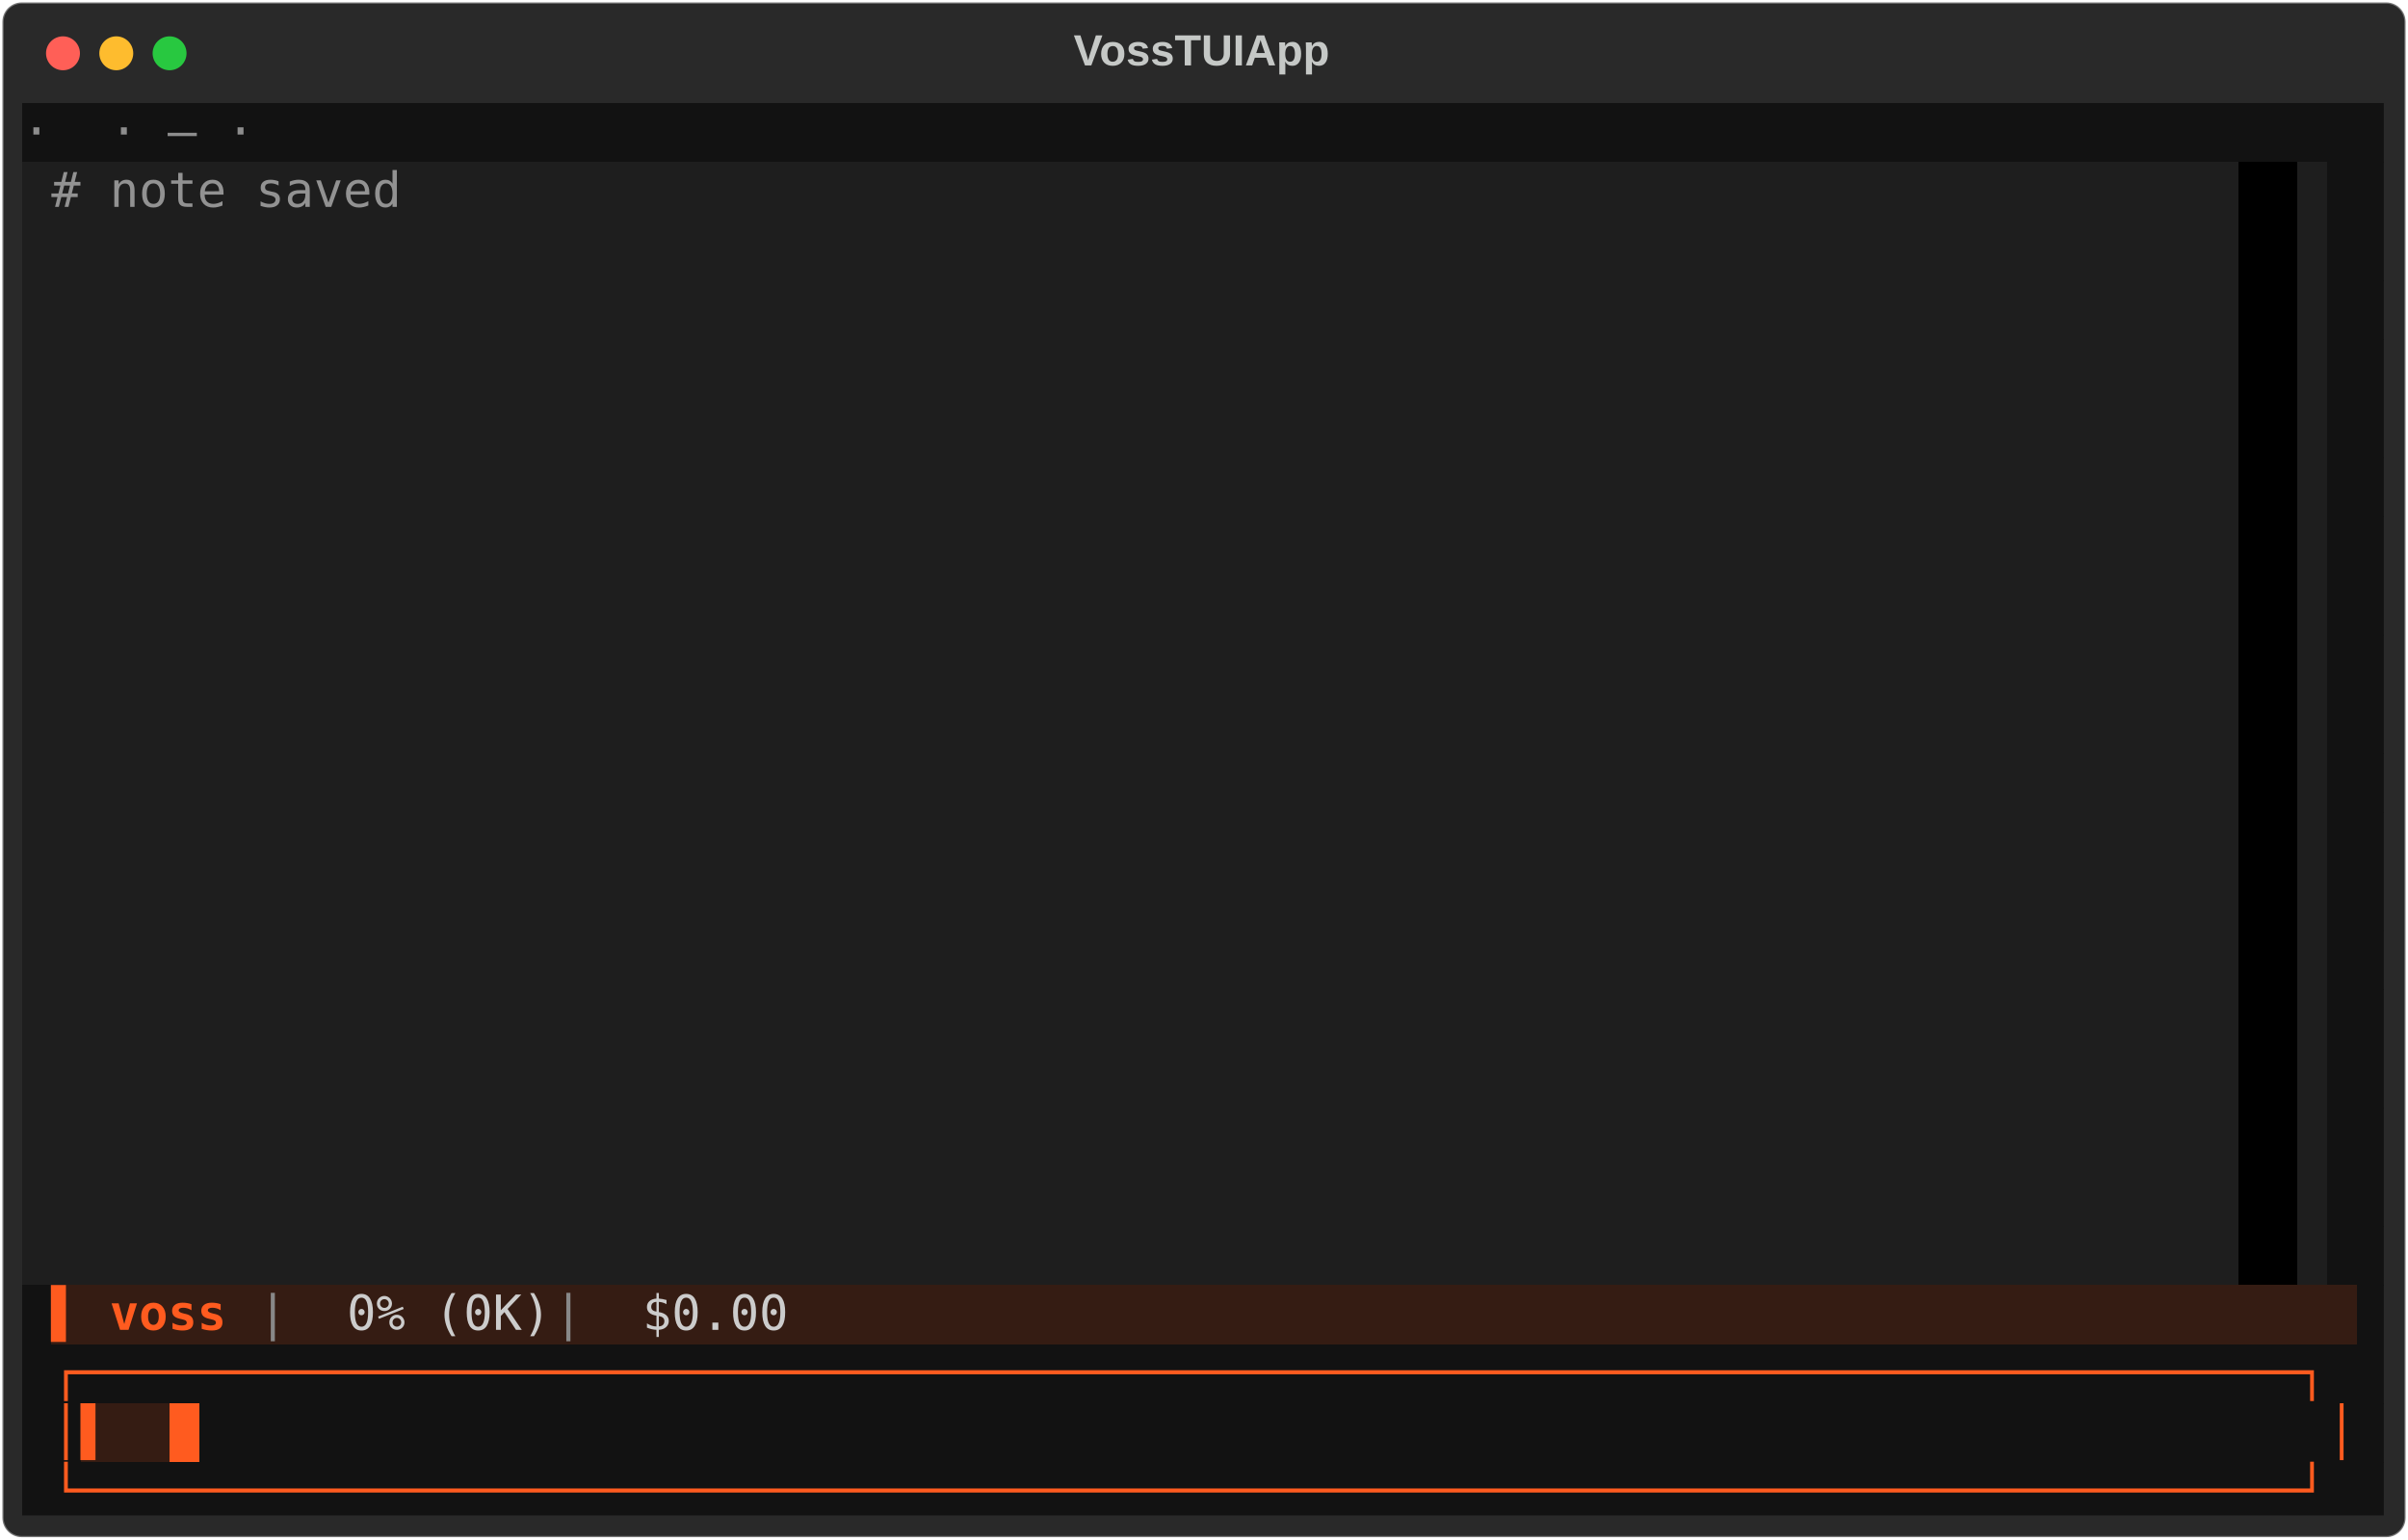
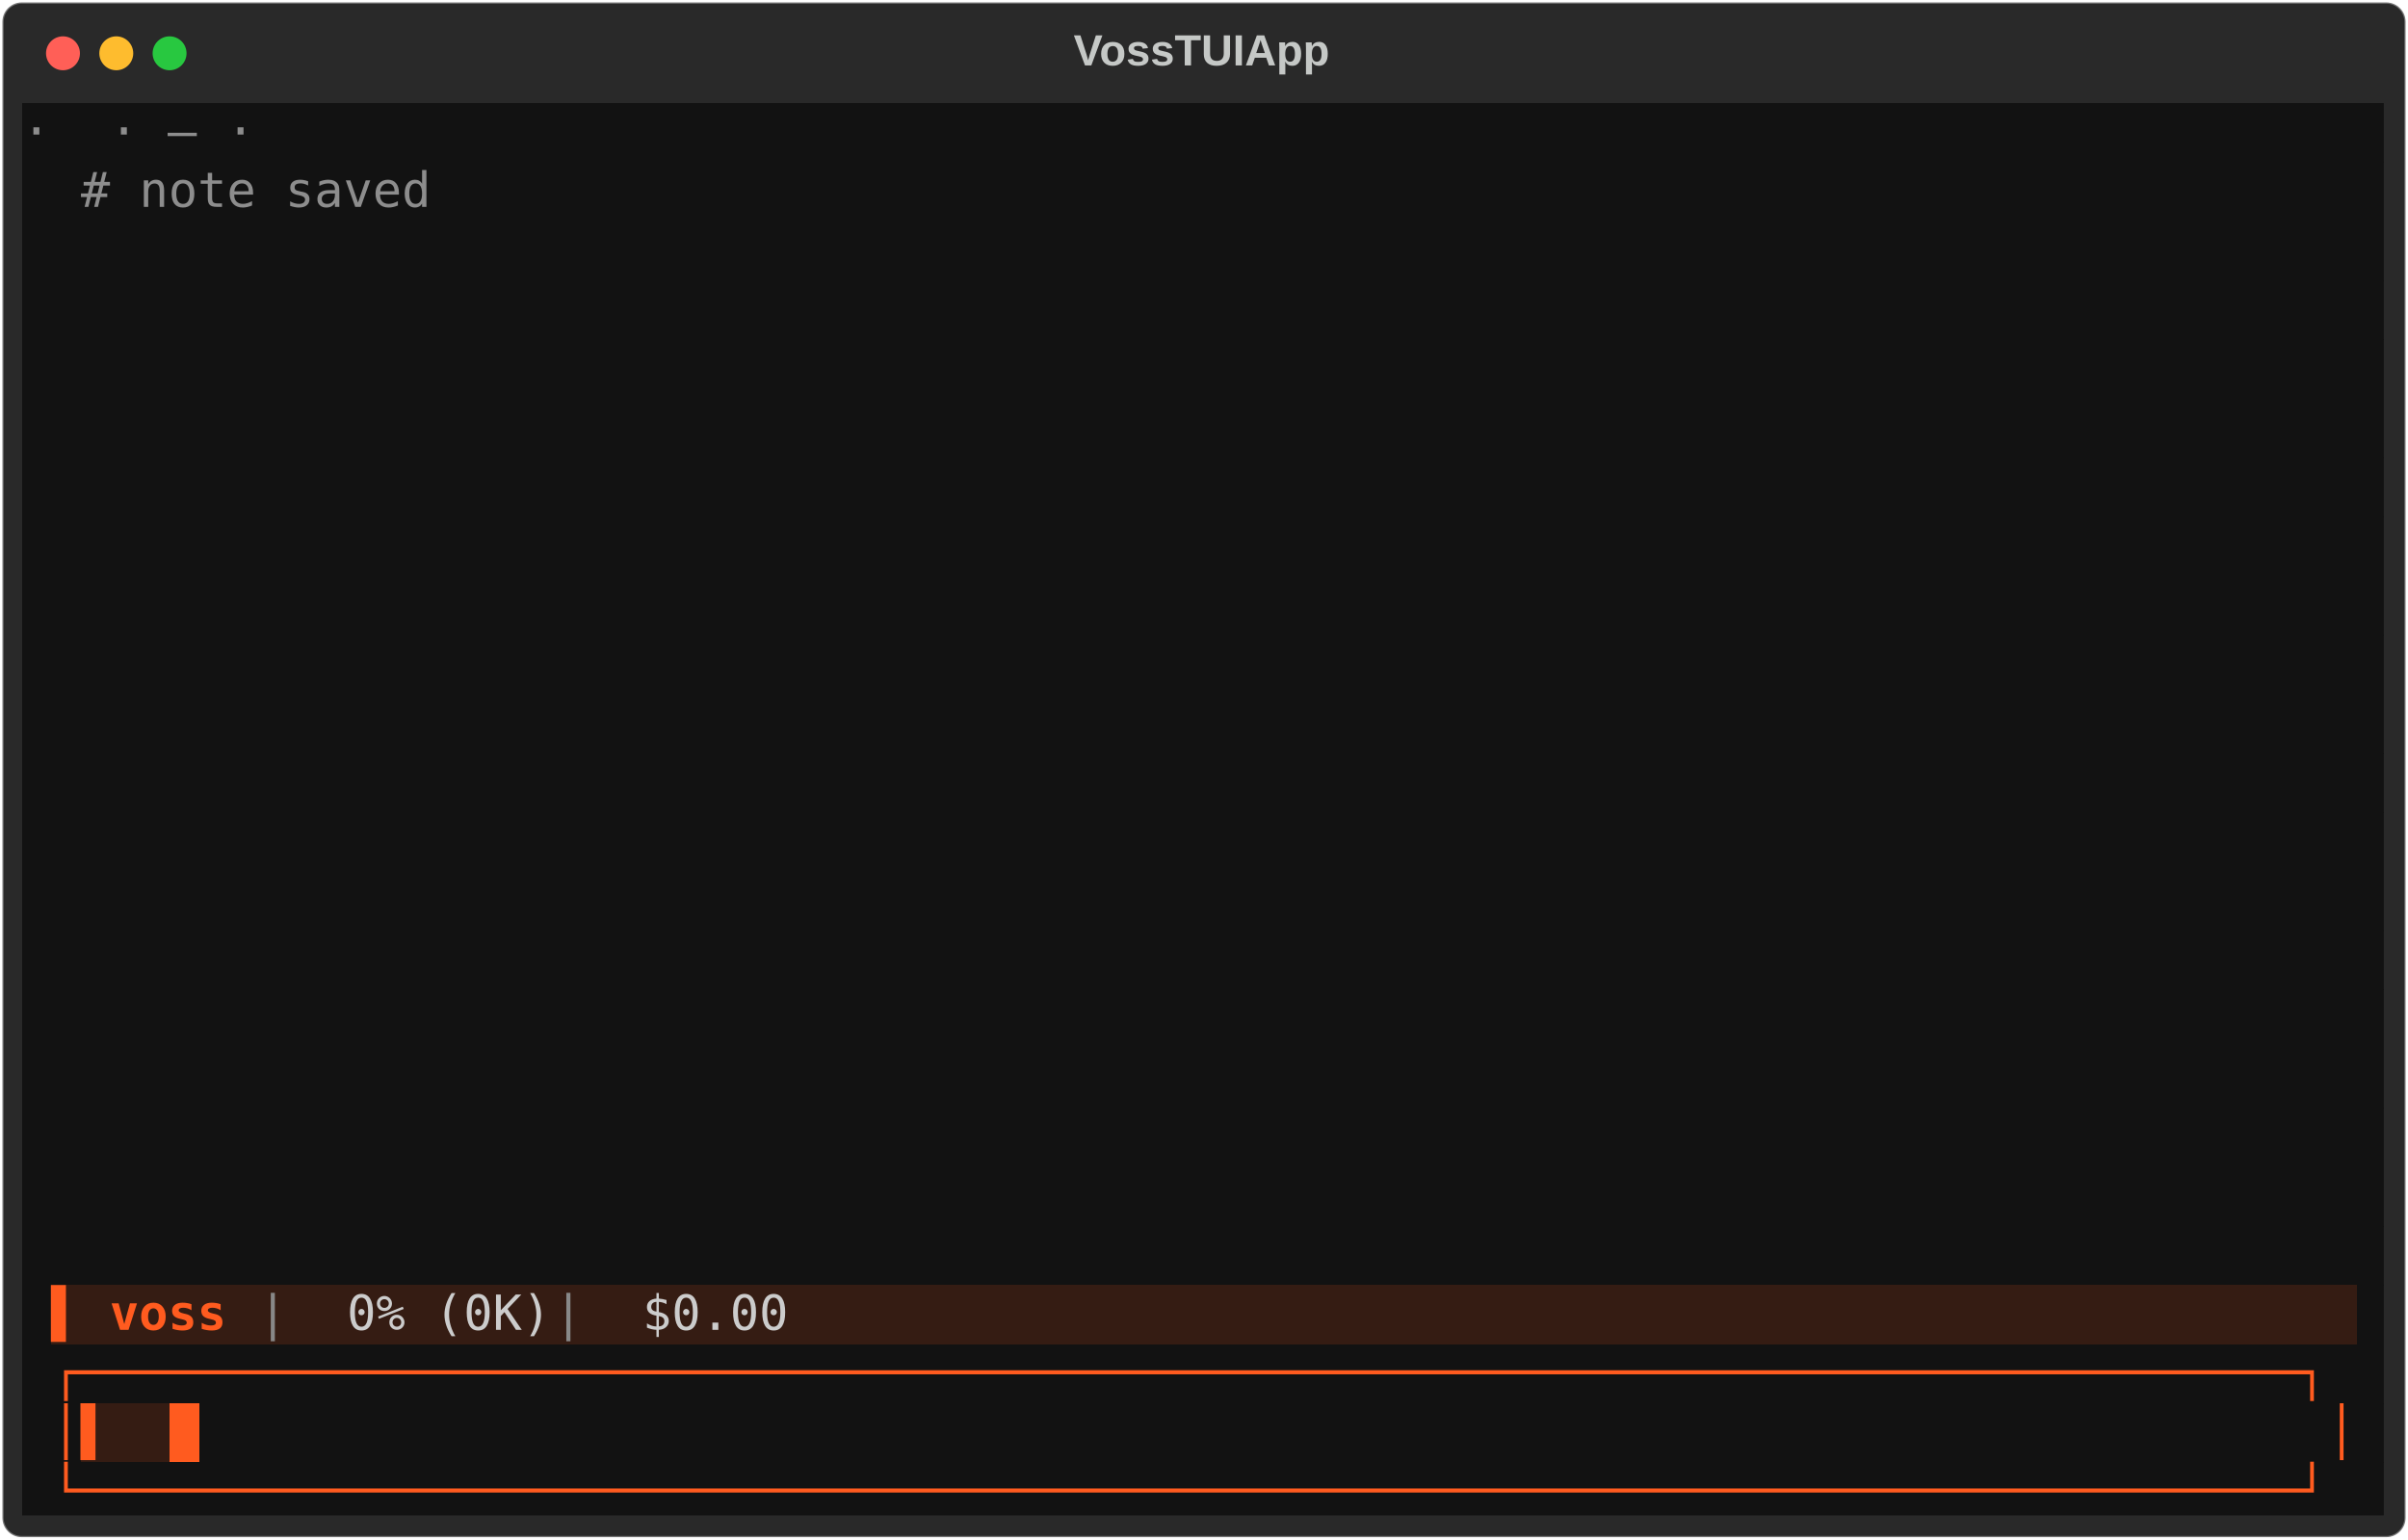
<svg xmlns="http://www.w3.org/2000/svg" class="rich-terminal" viewBox="0 0 994 635.6">
  <style>

    @font-face {
        font-family: "Fira Code";
        src: local("FiraCode-Regular"),
                url("https://cdnjs.cloudflare.com/ajax/libs/firacode/6.2.0/woff2/FiraCode-Regular.woff2") format("woff2"),
                url("https://cdnjs.cloudflare.com/ajax/libs/firacode/6.2.0/woff/FiraCode-Regular.woff") format("woff");
        font-style: normal;
        font-weight: 400;
    }
    @font-face {
        font-family: "Fira Code";
        src: local("FiraCode-Bold"),
                url("https://cdnjs.cloudflare.com/ajax/libs/firacode/6.2.0/woff2/FiraCode-Bold.woff2") format("woff2"),
                url("https://cdnjs.cloudflare.com/ajax/libs/firacode/6.2.0/woff/FiraCode-Bold.woff") format("woff");
        font-style: bold;
        font-weight: 700;
    }

    .terminal-matrix {
        font-family: Fira Code, monospace;
        font-size: 20px;
        line-height: 24.4px;
        font-variant-east-asian: full-width;
    }

    .terminal-title {
        font-size: 18px;
        font-weight: bold;
        font-family: arial;
    }

    .terminal-r1 { fill: #8d8d8d }
.terminal-r2 { fill: #c5c8c6 }
- .terminal-r3 { fill: #929292 }
- .terminal-r4 { fill: #e0e0e0 }
- .terminal-r5 { fill: #ff5b1f;font-weight: bold }
- .terminal-r6 { fill: #888888 }
- .terminal-r7 { fill: #cccccc }
- .terminal-r8 { fill: #ff5b1f }
- .terminal-r9 { fill: #121212 }
+ .terminal-r3 { fill: #e0e0e0 }
+ .terminal-r4 { fill: #ff5b1f;font-weight: bold }
+ .terminal-r5 { fill: #888888 }
+ .terminal-r6 { fill: #cccccc }
+ .terminal-r7 { fill: #ff5b1f }
+ .terminal-r8 { fill: #121212 }
    </style>
  <defs>
    <clipPath id="terminal-clip-terminal">
      <rect x="0" y="0" width="975.0" height="584.6" />
    </clipPath>
    <clipPath id="terminal-line-0">
      <rect x="0" y="1.5" width="976" height="24.65" />
    </clipPath>
    <clipPath id="terminal-line-1">
      <rect x="0" y="25.9" width="976" height="24.65" />
    </clipPath>
    <clipPath id="terminal-line-2">
      <rect x="0" y="50.3" width="976" height="24.65" />
    </clipPath>
    <clipPath id="terminal-line-3">
      <rect x="0" y="74.7" width="976" height="24.65" />
    </clipPath>
    <clipPath id="terminal-line-4">
      <rect x="0" y="99.1" width="976" height="24.65" />
    </clipPath>
    <clipPath id="terminal-line-5">
      <rect x="0" y="123.5" width="976" height="24.65" />
    </clipPath>
    <clipPath id="terminal-line-6">
      <rect x="0" y="147.9" width="976" height="24.65" />
    </clipPath>
    <clipPath id="terminal-line-7">
      <rect x="0" y="172.3" width="976" height="24.65" />
    </clipPath>
    <clipPath id="terminal-line-8">
      <rect x="0" y="196.7" width="976" height="24.65" />
    </clipPath>
    <clipPath id="terminal-line-9">
      <rect x="0" y="221.1" width="976" height="24.65" />
    </clipPath>
    <clipPath id="terminal-line-10">
      <rect x="0" y="245.5" width="976" height="24.65" />
    </clipPath>
    <clipPath id="terminal-line-11">
      <rect x="0" y="269.9" width="976" height="24.65" />
    </clipPath>
    <clipPath id="terminal-line-12">
      <rect x="0" y="294.3" width="976" height="24.65" />
    </clipPath>
    <clipPath id="terminal-line-13">
      <rect x="0" y="318.7" width="976" height="24.65" />
    </clipPath>
    <clipPath id="terminal-line-14">
      <rect x="0" y="343.1" width="976" height="24.65" />
    </clipPath>
    <clipPath id="terminal-line-15">
      <rect x="0" y="367.5" width="976" height="24.65" />
    </clipPath>
    <clipPath id="terminal-line-16">
      <rect x="0" y="391.9" width="976" height="24.65" />
    </clipPath>
    <clipPath id="terminal-line-17">
      <rect x="0" y="416.3" width="976" height="24.65" />
    </clipPath>
    <clipPath id="terminal-line-18">
      <rect x="0" y="440.7" width="976" height="24.65" />
    </clipPath>
    <clipPath id="terminal-line-19">
      <rect x="0" y="465.1" width="976" height="24.65" />
    </clipPath>
    <clipPath id="terminal-line-20">
      <rect x="0" y="489.5" width="976" height="24.65" />
    </clipPath>
    <clipPath id="terminal-line-21">
      <rect x="0" y="513.9" width="976" height="24.65" />
    </clipPath>
    <clipPath id="terminal-line-22">
      <rect x="0" y="538.3" width="976" height="24.65" />
    </clipPath>
  </defs>
  <rect fill="#292929" stroke="rgba(255,255,255,0.35)" stroke-width="1" x="1" y="1" width="992" height="633.6" rx="8" />
  <text class="terminal-title" fill="#c5c8c6" text-anchor="middle" x="496" y="27">VossTUIApp</text>
  <g transform="translate(26,22)">
    <circle cx="0" cy="0" r="7" fill="#ff5f57" />
    <circle cx="22" cy="0" r="7" fill="#febc2e" />
    <circle cx="44" cy="0" r="7" fill="#28c840" />
  </g>
  <g transform="translate(9, 41)" clip-path="url(#terminal-clip-terminal)">
    <rect fill="#121212" x="0" y="1.5" width="122" height="24.65" shape-rendering="crispEdges" />
    <rect fill="#121212" x="122" y="1.5" width="854" height="24.65" shape-rendering="crispEdges" />
-     <rect fill="#1e1e1e" x="0" y="25.9" width="12.2" height="24.65" shape-rendering="crispEdges" />
-     <rect fill="#1e1e1e" x="12.2" y="25.9" width="146.4" height="24.65" shape-rendering="crispEdges" />
-     <rect fill="#1e1e1e" x="158.6" y="25.9" width="756.4" height="24.65" shape-rendering="crispEdges" />
-     <rect fill="#000000" x="915" y="25.9" width="24.4" height="24.65" shape-rendering="crispEdges" />
-     <rect fill="#1e1e1e" x="939.4" y="25.9" width="12.2" height="24.65" shape-rendering="crispEdges" />
+     <rect fill="#121212" x="0" y="25.9" width="24.4" height="24.65" shape-rendering="crispEdges" />
+     <rect fill="#121212" x="24.4" y="25.9" width="146.4" height="24.65" shape-rendering="crispEdges" />
+     <rect fill="#121212" x="170.8" y="25.9" width="780.8" height="24.65" shape-rendering="crispEdges" />
    <rect fill="#121212" x="951.6" y="25.9" width="24.4" height="24.65" shape-rendering="crispEdges" />
-     <rect fill="#1e1e1e" x="0" y="50.3" width="12.2" height="24.65" shape-rendering="crispEdges" />
-     <rect fill="#1e1e1e" x="12.2" y="50.3" width="902.8" height="24.65" shape-rendering="crispEdges" />
-     <rect fill="#000000" x="915" y="50.3" width="24.4" height="24.65" shape-rendering="crispEdges" />
-     <rect fill="#1e1e1e" x="939.4" y="50.3" width="12.2" height="24.65" shape-rendering="crispEdges" />
+     <rect fill="#121212" x="0" y="50.3" width="12.2" height="24.65" shape-rendering="crispEdges" />
+     <rect fill="#121212" x="12.2" y="50.3" width="927.2" height="24.65" shape-rendering="crispEdges" />
+     <rect fill="#121212" x="939.4" y="50.3" width="12.2" height="24.65" shape-rendering="crispEdges" />
    <rect fill="#121212" x="951.6" y="50.3" width="24.4" height="24.65" shape-rendering="crispEdges" />
-     <rect fill="#1e1e1e" x="0" y="74.7" width="12.2" height="24.65" shape-rendering="crispEdges" />
-     <rect fill="#1e1e1e" x="12.2" y="74.7" width="902.8" height="24.65" shape-rendering="crispEdges" />
-     <rect fill="#000000" x="915" y="74.7" width="24.4" height="24.65" shape-rendering="crispEdges" />
-     <rect fill="#1e1e1e" x="939.4" y="74.7" width="12.2" height="24.65" shape-rendering="crispEdges" />
+     <rect fill="#121212" x="0" y="74.7" width="12.2" height="24.65" shape-rendering="crispEdges" />
+     <rect fill="#121212" x="12.2" y="74.7" width="927.2" height="24.65" shape-rendering="crispEdges" />
+     <rect fill="#121212" x="939.4" y="74.7" width="12.2" height="24.65" shape-rendering="crispEdges" />
    <rect fill="#121212" x="951.6" y="74.7" width="24.4" height="24.65" shape-rendering="crispEdges" />
-     <rect fill="#1e1e1e" x="0" y="99.1" width="12.2" height="24.65" shape-rendering="crispEdges" />
-     <rect fill="#1e1e1e" x="12.2" y="99.1" width="902.8" height="24.65" shape-rendering="crispEdges" />
-     <rect fill="#000000" x="915" y="99.1" width="24.4" height="24.65" shape-rendering="crispEdges" />
-     <rect fill="#1e1e1e" x="939.4" y="99.1" width="12.2" height="24.65" shape-rendering="crispEdges" />
+     <rect fill="#121212" x="0" y="99.1" width="12.2" height="24.65" shape-rendering="crispEdges" />
+     <rect fill="#121212" x="12.2" y="99.1" width="927.2" height="24.65" shape-rendering="crispEdges" />
+     <rect fill="#121212" x="939.4" y="99.1" width="12.2" height="24.65" shape-rendering="crispEdges" />
    <rect fill="#121212" x="951.6" y="99.1" width="24.4" height="24.65" shape-rendering="crispEdges" />
-     <rect fill="#1e1e1e" x="0" y="123.5" width="12.2" height="24.65" shape-rendering="crispEdges" />
-     <rect fill="#1e1e1e" x="12.2" y="123.5" width="902.8" height="24.65" shape-rendering="crispEdges" />
-     <rect fill="#000000" x="915" y="123.5" width="24.4" height="24.65" shape-rendering="crispEdges" />
-     <rect fill="#1e1e1e" x="939.4" y="123.5" width="12.2" height="24.65" shape-rendering="crispEdges" />
+     <rect fill="#121212" x="0" y="123.5" width="12.2" height="24.65" shape-rendering="crispEdges" />
+     <rect fill="#121212" x="12.2" y="123.5" width="927.2" height="24.65" shape-rendering="crispEdges" />
+     <rect fill="#121212" x="939.4" y="123.5" width="12.2" height="24.65" shape-rendering="crispEdges" />
    <rect fill="#121212" x="951.6" y="123.5" width="24.4" height="24.65" shape-rendering="crispEdges" />
-     <rect fill="#1e1e1e" x="0" y="147.9" width="12.2" height="24.65" shape-rendering="crispEdges" />
-     <rect fill="#1e1e1e" x="12.2" y="147.9" width="902.8" height="24.65" shape-rendering="crispEdges" />
-     <rect fill="#000000" x="915" y="147.9" width="24.4" height="24.65" shape-rendering="crispEdges" />
-     <rect fill="#1e1e1e" x="939.4" y="147.9" width="12.2" height="24.65" shape-rendering="crispEdges" />
+     <rect fill="#121212" x="0" y="147.9" width="12.2" height="24.65" shape-rendering="crispEdges" />
+     <rect fill="#121212" x="12.2" y="147.9" width="927.2" height="24.65" shape-rendering="crispEdges" />
+     <rect fill="#121212" x="939.4" y="147.9" width="12.2" height="24.65" shape-rendering="crispEdges" />
    <rect fill="#121212" x="951.6" y="147.9" width="24.4" height="24.65" shape-rendering="crispEdges" />
-     <rect fill="#1e1e1e" x="0" y="172.3" width="12.2" height="24.65" shape-rendering="crispEdges" />
-     <rect fill="#1e1e1e" x="12.2" y="172.3" width="902.8" height="24.65" shape-rendering="crispEdges" />
-     <rect fill="#000000" x="915" y="172.3" width="24.4" height="24.65" shape-rendering="crispEdges" />
-     <rect fill="#1e1e1e" x="939.4" y="172.3" width="12.2" height="24.65" shape-rendering="crispEdges" />
+     <rect fill="#121212" x="0" y="172.3" width="12.2" height="24.65" shape-rendering="crispEdges" />
+     <rect fill="#121212" x="12.2" y="172.3" width="927.2" height="24.65" shape-rendering="crispEdges" />
+     <rect fill="#121212" x="939.4" y="172.3" width="12.2" height="24.65" shape-rendering="crispEdges" />
    <rect fill="#121212" x="951.6" y="172.3" width="24.4" height="24.65" shape-rendering="crispEdges" />
-     <rect fill="#1e1e1e" x="0" y="196.7" width="12.2" height="24.65" shape-rendering="crispEdges" />
-     <rect fill="#1e1e1e" x="12.2" y="196.7" width="902.8" height="24.65" shape-rendering="crispEdges" />
-     <rect fill="#000000" x="915" y="196.7" width="24.4" height="24.65" shape-rendering="crispEdges" />
-     <rect fill="#1e1e1e" x="939.4" y="196.7" width="12.2" height="24.65" shape-rendering="crispEdges" />
+     <rect fill="#121212" x="0" y="196.7" width="12.2" height="24.65" shape-rendering="crispEdges" />
+     <rect fill="#121212" x="12.2" y="196.7" width="927.2" height="24.65" shape-rendering="crispEdges" />
+     <rect fill="#121212" x="939.4" y="196.7" width="12.2" height="24.65" shape-rendering="crispEdges" />
    <rect fill="#121212" x="951.6" y="196.7" width="24.4" height="24.65" shape-rendering="crispEdges" />
-     <rect fill="#1e1e1e" x="0" y="221.1" width="12.2" height="24.65" shape-rendering="crispEdges" />
-     <rect fill="#1e1e1e" x="12.2" y="221.1" width="902.8" height="24.65" shape-rendering="crispEdges" />
-     <rect fill="#000000" x="915" y="221.1" width="24.4" height="24.65" shape-rendering="crispEdges" />
-     <rect fill="#1e1e1e" x="939.4" y="221.1" width="12.2" height="24.65" shape-rendering="crispEdges" />
+     <rect fill="#121212" x="0" y="221.1" width="12.2" height="24.65" shape-rendering="crispEdges" />
+     <rect fill="#121212" x="12.2" y="221.1" width="927.2" height="24.65" shape-rendering="crispEdges" />
+     <rect fill="#121212" x="939.4" y="221.1" width="12.2" height="24.65" shape-rendering="crispEdges" />
    <rect fill="#121212" x="951.6" y="221.1" width="24.4" height="24.65" shape-rendering="crispEdges" />
-     <rect fill="#1e1e1e" x="0" y="245.5" width="12.2" height="24.65" shape-rendering="crispEdges" />
-     <rect fill="#1e1e1e" x="12.2" y="245.5" width="902.8" height="24.65" shape-rendering="crispEdges" />
-     <rect fill="#000000" x="915" y="245.5" width="24.4" height="24.65" shape-rendering="crispEdges" />
-     <rect fill="#1e1e1e" x="939.4" y="245.5" width="12.2" height="24.65" shape-rendering="crispEdges" />
+     <rect fill="#121212" x="0" y="245.5" width="12.2" height="24.65" shape-rendering="crispEdges" />
+     <rect fill="#121212" x="12.2" y="245.5" width="927.2" height="24.65" shape-rendering="crispEdges" />
+     <rect fill="#121212" x="939.4" y="245.5" width="12.2" height="24.65" shape-rendering="crispEdges" />
    <rect fill="#121212" x="951.6" y="245.5" width="24.4" height="24.65" shape-rendering="crispEdges" />
-     <rect fill="#1e1e1e" x="0" y="269.9" width="12.2" height="24.65" shape-rendering="crispEdges" />
-     <rect fill="#1e1e1e" x="12.2" y="269.9" width="902.8" height="24.65" shape-rendering="crispEdges" />
-     <rect fill="#000000" x="915" y="269.9" width="24.4" height="24.65" shape-rendering="crispEdges" />
-     <rect fill="#1e1e1e" x="939.4" y="269.9" width="12.2" height="24.65" shape-rendering="crispEdges" />
+     <rect fill="#121212" x="0" y="269.9" width="12.2" height="24.65" shape-rendering="crispEdges" />
+     <rect fill="#121212" x="12.2" y="269.9" width="927.2" height="24.65" shape-rendering="crispEdges" />
+     <rect fill="#121212" x="939.4" y="269.9" width="12.2" height="24.65" shape-rendering="crispEdges" />
    <rect fill="#121212" x="951.6" y="269.9" width="24.4" height="24.65" shape-rendering="crispEdges" />
-     <rect fill="#1e1e1e" x="0" y="294.3" width="12.2" height="24.65" shape-rendering="crispEdges" />
-     <rect fill="#1e1e1e" x="12.2" y="294.3" width="902.8" height="24.65" shape-rendering="crispEdges" />
-     <rect fill="#000000" x="915" y="294.3" width="24.4" height="24.65" shape-rendering="crispEdges" />
-     <rect fill="#1e1e1e" x="939.4" y="294.3" width="12.2" height="24.65" shape-rendering="crispEdges" />
+     <rect fill="#121212" x="0" y="294.3" width="12.2" height="24.65" shape-rendering="crispEdges" />
+     <rect fill="#121212" x="12.2" y="294.3" width="927.2" height="24.65" shape-rendering="crispEdges" />
+     <rect fill="#121212" x="939.4" y="294.3" width="12.2" height="24.65" shape-rendering="crispEdges" />
    <rect fill="#121212" x="951.6" y="294.3" width="24.4" height="24.65" shape-rendering="crispEdges" />
-     <rect fill="#1e1e1e" x="0" y="318.7" width="12.2" height="24.65" shape-rendering="crispEdges" />
-     <rect fill="#1e1e1e" x="12.2" y="318.7" width="902.8" height="24.65" shape-rendering="crispEdges" />
-     <rect fill="#000000" x="915" y="318.7" width="24.4" height="24.65" shape-rendering="crispEdges" />
-     <rect fill="#1e1e1e" x="939.4" y="318.7" width="12.2" height="24.65" shape-rendering="crispEdges" />
+     <rect fill="#121212" x="0" y="318.7" width="12.2" height="24.65" shape-rendering="crispEdges" />
+     <rect fill="#121212" x="12.2" y="318.7" width="927.2" height="24.65" shape-rendering="crispEdges" />
+     <rect fill="#121212" x="939.4" y="318.7" width="12.2" height="24.65" shape-rendering="crispEdges" />
    <rect fill="#121212" x="951.6" y="318.7" width="24.4" height="24.65" shape-rendering="crispEdges" />
-     <rect fill="#1e1e1e" x="0" y="343.1" width="12.2" height="24.65" shape-rendering="crispEdges" />
-     <rect fill="#1e1e1e" x="12.2" y="343.1" width="902.8" height="24.65" shape-rendering="crispEdges" />
-     <rect fill="#000000" x="915" y="343.1" width="24.4" height="24.65" shape-rendering="crispEdges" />
-     <rect fill="#1e1e1e" x="939.4" y="343.1" width="12.2" height="24.65" shape-rendering="crispEdges" />
+     <rect fill="#121212" x="0" y="343.1" width="12.2" height="24.65" shape-rendering="crispEdges" />
+     <rect fill="#121212" x="12.2" y="343.1" width="927.2" height="24.65" shape-rendering="crispEdges" />
+     <rect fill="#121212" x="939.4" y="343.1" width="12.2" height="24.65" shape-rendering="crispEdges" />
    <rect fill="#121212" x="951.6" y="343.1" width="24.4" height="24.65" shape-rendering="crispEdges" />
-     <rect fill="#1e1e1e" x="0" y="367.5" width="12.2" height="24.65" shape-rendering="crispEdges" />
-     <rect fill="#1e1e1e" x="12.2" y="367.5" width="902.8" height="24.65" shape-rendering="crispEdges" />
-     <rect fill="#000000" x="915" y="367.5" width="24.4" height="24.65" shape-rendering="crispEdges" />
-     <rect fill="#1e1e1e" x="939.4" y="367.5" width="12.2" height="24.65" shape-rendering="crispEdges" />
+     <rect fill="#121212" x="0" y="367.5" width="12.2" height="24.65" shape-rendering="crispEdges" />
+     <rect fill="#121212" x="12.2" y="367.5" width="927.2" height="24.65" shape-rendering="crispEdges" />
+     <rect fill="#121212" x="939.4" y="367.5" width="12.2" height="24.65" shape-rendering="crispEdges" />
    <rect fill="#121212" x="951.6" y="367.5" width="24.4" height="24.65" shape-rendering="crispEdges" />
-     <rect fill="#1e1e1e" x="0" y="391.9" width="12.2" height="24.65" shape-rendering="crispEdges" />
-     <rect fill="#1e1e1e" x="12.2" y="391.9" width="902.8" height="24.65" shape-rendering="crispEdges" />
-     <rect fill="#000000" x="915" y="391.9" width="24.4" height="24.65" shape-rendering="crispEdges" />
-     <rect fill="#1e1e1e" x="939.4" y="391.9" width="12.2" height="24.65" shape-rendering="crispEdges" />
+     <rect fill="#121212" x="0" y="391.9" width="12.2" height="24.65" shape-rendering="crispEdges" />
+     <rect fill="#121212" x="12.2" y="391.9" width="927.2" height="24.65" shape-rendering="crispEdges" />
+     <rect fill="#121212" x="939.4" y="391.9" width="12.2" height="24.65" shape-rendering="crispEdges" />
    <rect fill="#121212" x="951.6" y="391.9" width="24.4" height="24.65" shape-rendering="crispEdges" />
-     <rect fill="#1e1e1e" x="0" y="416.3" width="12.2" height="24.65" shape-rendering="crispEdges" />
-     <rect fill="#1e1e1e" x="12.2" y="416.3" width="902.8" height="24.65" shape-rendering="crispEdges" />
-     <rect fill="#000000" x="915" y="416.3" width="24.4" height="24.65" shape-rendering="crispEdges" />
-     <rect fill="#1e1e1e" x="939.4" y="416.3" width="12.2" height="24.65" shape-rendering="crispEdges" />
+     <rect fill="#121212" x="0" y="416.3" width="12.2" height="24.65" shape-rendering="crispEdges" />
+     <rect fill="#121212" x="12.2" y="416.3" width="927.2" height="24.65" shape-rendering="crispEdges" />
+     <rect fill="#121212" x="939.4" y="416.3" width="12.2" height="24.65" shape-rendering="crispEdges" />
    <rect fill="#121212" x="951.6" y="416.3" width="24.4" height="24.65" shape-rendering="crispEdges" />
-     <rect fill="#1e1e1e" x="0" y="440.7" width="12.2" height="24.65" shape-rendering="crispEdges" />
-     <rect fill="#1e1e1e" x="12.2" y="440.7" width="902.8" height="24.65" shape-rendering="crispEdges" />
-     <rect fill="#000000" x="915" y="440.7" width="24.4" height="24.65" shape-rendering="crispEdges" />
-     <rect fill="#1e1e1e" x="939.4" y="440.7" width="12.2" height="24.65" shape-rendering="crispEdges" />
+     <rect fill="#121212" x="0" y="440.7" width="12.2" height="24.65" shape-rendering="crispEdges" />
+     <rect fill="#121212" x="12.2" y="440.7" width="927.2" height="24.65" shape-rendering="crispEdges" />
+     <rect fill="#121212" x="939.4" y="440.7" width="12.2" height="24.65" shape-rendering="crispEdges" />
    <rect fill="#121212" x="951.6" y="440.7" width="24.4" height="24.65" shape-rendering="crispEdges" />
-     <rect fill="#1e1e1e" x="0" y="465.1" width="12.2" height="24.65" shape-rendering="crispEdges" />
-     <rect fill="#1e1e1e" x="12.2" y="465.1" width="902.8" height="24.65" shape-rendering="crispEdges" />
-     <rect fill="#000000" x="915" y="465.1" width="24.4" height="24.65" shape-rendering="crispEdges" />
-     <rect fill="#1e1e1e" x="939.4" y="465.1" width="12.2" height="24.65" shape-rendering="crispEdges" />
+     <rect fill="#121212" x="0" y="465.1" width="12.2" height="24.65" shape-rendering="crispEdges" />
+     <rect fill="#121212" x="12.2" y="465.1" width="927.2" height="24.65" shape-rendering="crispEdges" />
+     <rect fill="#121212" x="939.4" y="465.1" width="12.2" height="24.65" shape-rendering="crispEdges" />
    <rect fill="#121212" x="951.6" y="465.1" width="24.4" height="24.65" shape-rendering="crispEdges" />
    <rect fill="#121212" x="0" y="489.5" width="12.2" height="24.65" shape-rendering="crispEdges" />
    <rect fill="#351c13" x="12.2" y="489.5" width="85.4" height="24.65" shape-rendering="crispEdges" />
    <rect fill="#351c13" x="97.6" y="489.5" width="36.6" height="24.65" shape-rendering="crispEdges" />
    <rect fill="#351c13" x="134.2" y="489.5" width="85.4" height="24.65" shape-rendering="crispEdges" />
    <rect fill="#351c13" x="219.6" y="489.5" width="36.6" height="24.65" shape-rendering="crispEdges" />
    <rect fill="#351c13" x="256.2" y="489.5" width="61" height="24.65" shape-rendering="crispEdges" />
    <rect fill="#351c13" x="317.2" y="489.5" width="646.6" height="24.65" shape-rendering="crispEdges" />
    <rect fill="#121212" x="963.8" y="489.5" width="12.2" height="24.65" shape-rendering="crispEdges" />
    <rect fill="#121212" x="0" y="513.9" width="12.2" height="24.65" shape-rendering="crispEdges" />
    <rect fill="#121212" x="12.2" y="513.9" width="951.6" height="24.65" shape-rendering="crispEdges" />
    <rect fill="#121212" x="963.8" y="513.9" width="12.2" height="24.65" shape-rendering="crispEdges" />
    <rect fill="#121212" x="0" y="538.3" width="12.2" height="24.65" shape-rendering="crispEdges" />
    <rect fill="#121212" x="12.2" y="538.3" width="12.2" height="24.65" shape-rendering="crispEdges" />
    <rect fill="#351c13" x="24.4" y="538.3" width="36.6" height="24.65" shape-rendering="crispEdges" />
    <rect fill="#121212" x="61" y="538.3" width="0" height="24.65" shape-rendering="crispEdges" />
    <rect fill="#ff5b1f" x="61" y="538.3" width="12.2" height="24.65" shape-rendering="crispEdges" />
    <rect fill="#121212" x="73.2" y="538.3" width="866.2" height="24.65" shape-rendering="crispEdges" />
    <rect fill="#121212" x="939.4" y="538.3" width="12.2" height="24.65" shape-rendering="crispEdges" />
    <rect fill="#121212" x="951.6" y="538.3" width="12.2" height="24.65" shape-rendering="crispEdges" />
    <rect fill="#121212" x="963.8" y="538.3" width="12.2" height="24.65" shape-rendering="crispEdges" />
    <rect fill="#121212" x="0" y="562.7" width="12.2" height="24.65" shape-rendering="crispEdges" />
    <rect fill="#121212" x="12.2" y="562.7" width="951.6" height="24.65" shape-rendering="crispEdges" />
    <rect fill="#121212" x="963.8" y="562.7" width="12.2" height="24.65" shape-rendering="crispEdges" />
    <g class="terminal-matrix">
      <text class="terminal-r1" x="0" y="20" textLength="122" clip-path="url(#terminal-line-0)"> ·  · — · </text>
      <text class="terminal-r2" x="976" y="20" textLength="12.2" clip-path="url(#terminal-line-0)">
</text>
-       <text class="terminal-r3" x="12.2" y="44.4" textLength="146.4" clip-path="url(#terminal-line-1)"># note saved</text>
+       <text class="terminal-r1" x="24.4" y="44.4" textLength="146.4" clip-path="url(#terminal-line-1)"># note saved</text>
      <text class="terminal-r2" x="976" y="44.4" textLength="12.2" clip-path="url(#terminal-line-1)">
</text>
      <text class="terminal-r2" x="976" y="68.8" textLength="12.2" clip-path="url(#terminal-line-2)">
</text>
      <text class="terminal-r2" x="976" y="93.2" textLength="12.2" clip-path="url(#terminal-line-3)">
</text>
      <text class="terminal-r2" x="976" y="117.6" textLength="12.2" clip-path="url(#terminal-line-4)">
</text>
      <text class="terminal-r2" x="976" y="142" textLength="12.2" clip-path="url(#terminal-line-5)">
</text>
      <text class="terminal-r2" x="976" y="166.4" textLength="12.2" clip-path="url(#terminal-line-6)">
</text>
      <text class="terminal-r2" x="976" y="190.8" textLength="12.2" clip-path="url(#terminal-line-7)">
</text>
      <text class="terminal-r2" x="976" y="215.2" textLength="12.2" clip-path="url(#terminal-line-8)">
</text>
      <text class="terminal-r2" x="976" y="239.6" textLength="12.2" clip-path="url(#terminal-line-9)">
</text>
      <text class="terminal-r2" x="976" y="264" textLength="12.2" clip-path="url(#terminal-line-10)">
</text>
      <text class="terminal-r2" x="976" y="288.4" textLength="12.2" clip-path="url(#terminal-line-11)">
</text>
      <text class="terminal-r2" x="976" y="312.8" textLength="12.2" clip-path="url(#terminal-line-12)">
</text>
      <text class="terminal-r2" x="976" y="337.2" textLength="12.2" clip-path="url(#terminal-line-13)">
</text>
      <text class="terminal-r2" x="976" y="361.6" textLength="12.2" clip-path="url(#terminal-line-14)">
</text>
      <text class="terminal-r2" x="976" y="386" textLength="12.2" clip-path="url(#terminal-line-15)">
</text>
      <text class="terminal-r2" x="976" y="410.4" textLength="12.2" clip-path="url(#terminal-line-16)">
</text>
      <text class="terminal-r2" x="976" y="434.8" textLength="12.2" clip-path="url(#terminal-line-17)">
</text>
      <text class="terminal-r2" x="976" y="459.2" textLength="12.2" clip-path="url(#terminal-line-18)">
</text>
      <text class="terminal-r2" x="976" y="483.6" textLength="12.2" clip-path="url(#terminal-line-19)">
</text>
-       <text class="terminal-r5" x="12.2" y="508" textLength="85.4" clip-path="url(#terminal-line-20)"> ▌ voss</text>
-       <text class="terminal-r6" x="97.6" y="508" textLength="36.6" clip-path="url(#terminal-line-20)"> | </text>
-       <text class="terminal-r7" x="134.2" y="508" textLength="85.4" clip-path="url(#terminal-line-20)">0% (0K)</text>
-       <text class="terminal-r6" x="219.6" y="508" textLength="36.6" clip-path="url(#terminal-line-20)"> | </text>
-       <text class="terminal-r7" x="256.2" y="508" textLength="61" clip-path="url(#terminal-line-20)">$0.00</text>
+       <text class="terminal-r4" x="12.2" y="508" textLength="85.4" clip-path="url(#terminal-line-20)"> ▌ voss</text>
+       <text class="terminal-r5" x="97.6" y="508" textLength="36.6" clip-path="url(#terminal-line-20)"> | </text>
+       <text class="terminal-r6" x="134.2" y="508" textLength="85.4" clip-path="url(#terminal-line-20)">0% (0K)</text>
+       <text class="terminal-r5" x="219.6" y="508" textLength="36.6" clip-path="url(#terminal-line-20)"> | </text>
+       <text class="terminal-r6" x="256.2" y="508" textLength="61" clip-path="url(#terminal-line-20)">$0.00</text>
      <text class="terminal-r2" x="976" y="508" textLength="12.2" clip-path="url(#terminal-line-20)">
</text>
-       <text class="terminal-r8" x="12.2" y="532.4" textLength="951.6" clip-path="url(#terminal-line-21)">┌────────────────────────────────────────────────────────────────────────────┐</text>
+       <text class="terminal-r7" x="12.2" y="532.4" textLength="951.6" clip-path="url(#terminal-line-21)">┌────────────────────────────────────────────────────────────────────────────┐</text>
      <text class="terminal-r2" x="976" y="532.4" textLength="12.2" clip-path="url(#terminal-line-21)">
</text>
-       <text class="terminal-r8" x="12.2" y="556.8" textLength="12.2" clip-path="url(#terminal-line-22)">│</text>
-       <text class="terminal-r5" x="24.4" y="556.8" textLength="36.6" clip-path="url(#terminal-line-22)">▌  </text>
-       <text class="terminal-r8" x="951.6" y="556.8" textLength="12.2" clip-path="url(#terminal-line-22)">│</text>
+       <text class="terminal-r7" x="12.2" y="556.8" textLength="12.2" clip-path="url(#terminal-line-22)">│</text>
+       <text class="terminal-r4" x="24.4" y="556.8" textLength="36.6" clip-path="url(#terminal-line-22)">▌  </text>
+       <text class="terminal-r7" x="951.6" y="556.8" textLength="12.2" clip-path="url(#terminal-line-22)">│</text>
      <text class="terminal-r2" x="976" y="556.8" textLength="12.2" clip-path="url(#terminal-line-22)">
</text>
-       <text class="terminal-r8" x="12.2" y="581.2" textLength="951.6" clip-path="url(#terminal-line-23)">└────────────────────────────────────────────────────────────────────────────┘</text>
+       <text class="terminal-r7" x="12.2" y="581.2" textLength="951.6" clip-path="url(#terminal-line-23)">└────────────────────────────────────────────────────────────────────────────┘</text>
    </g>
  </g>
</svg>
